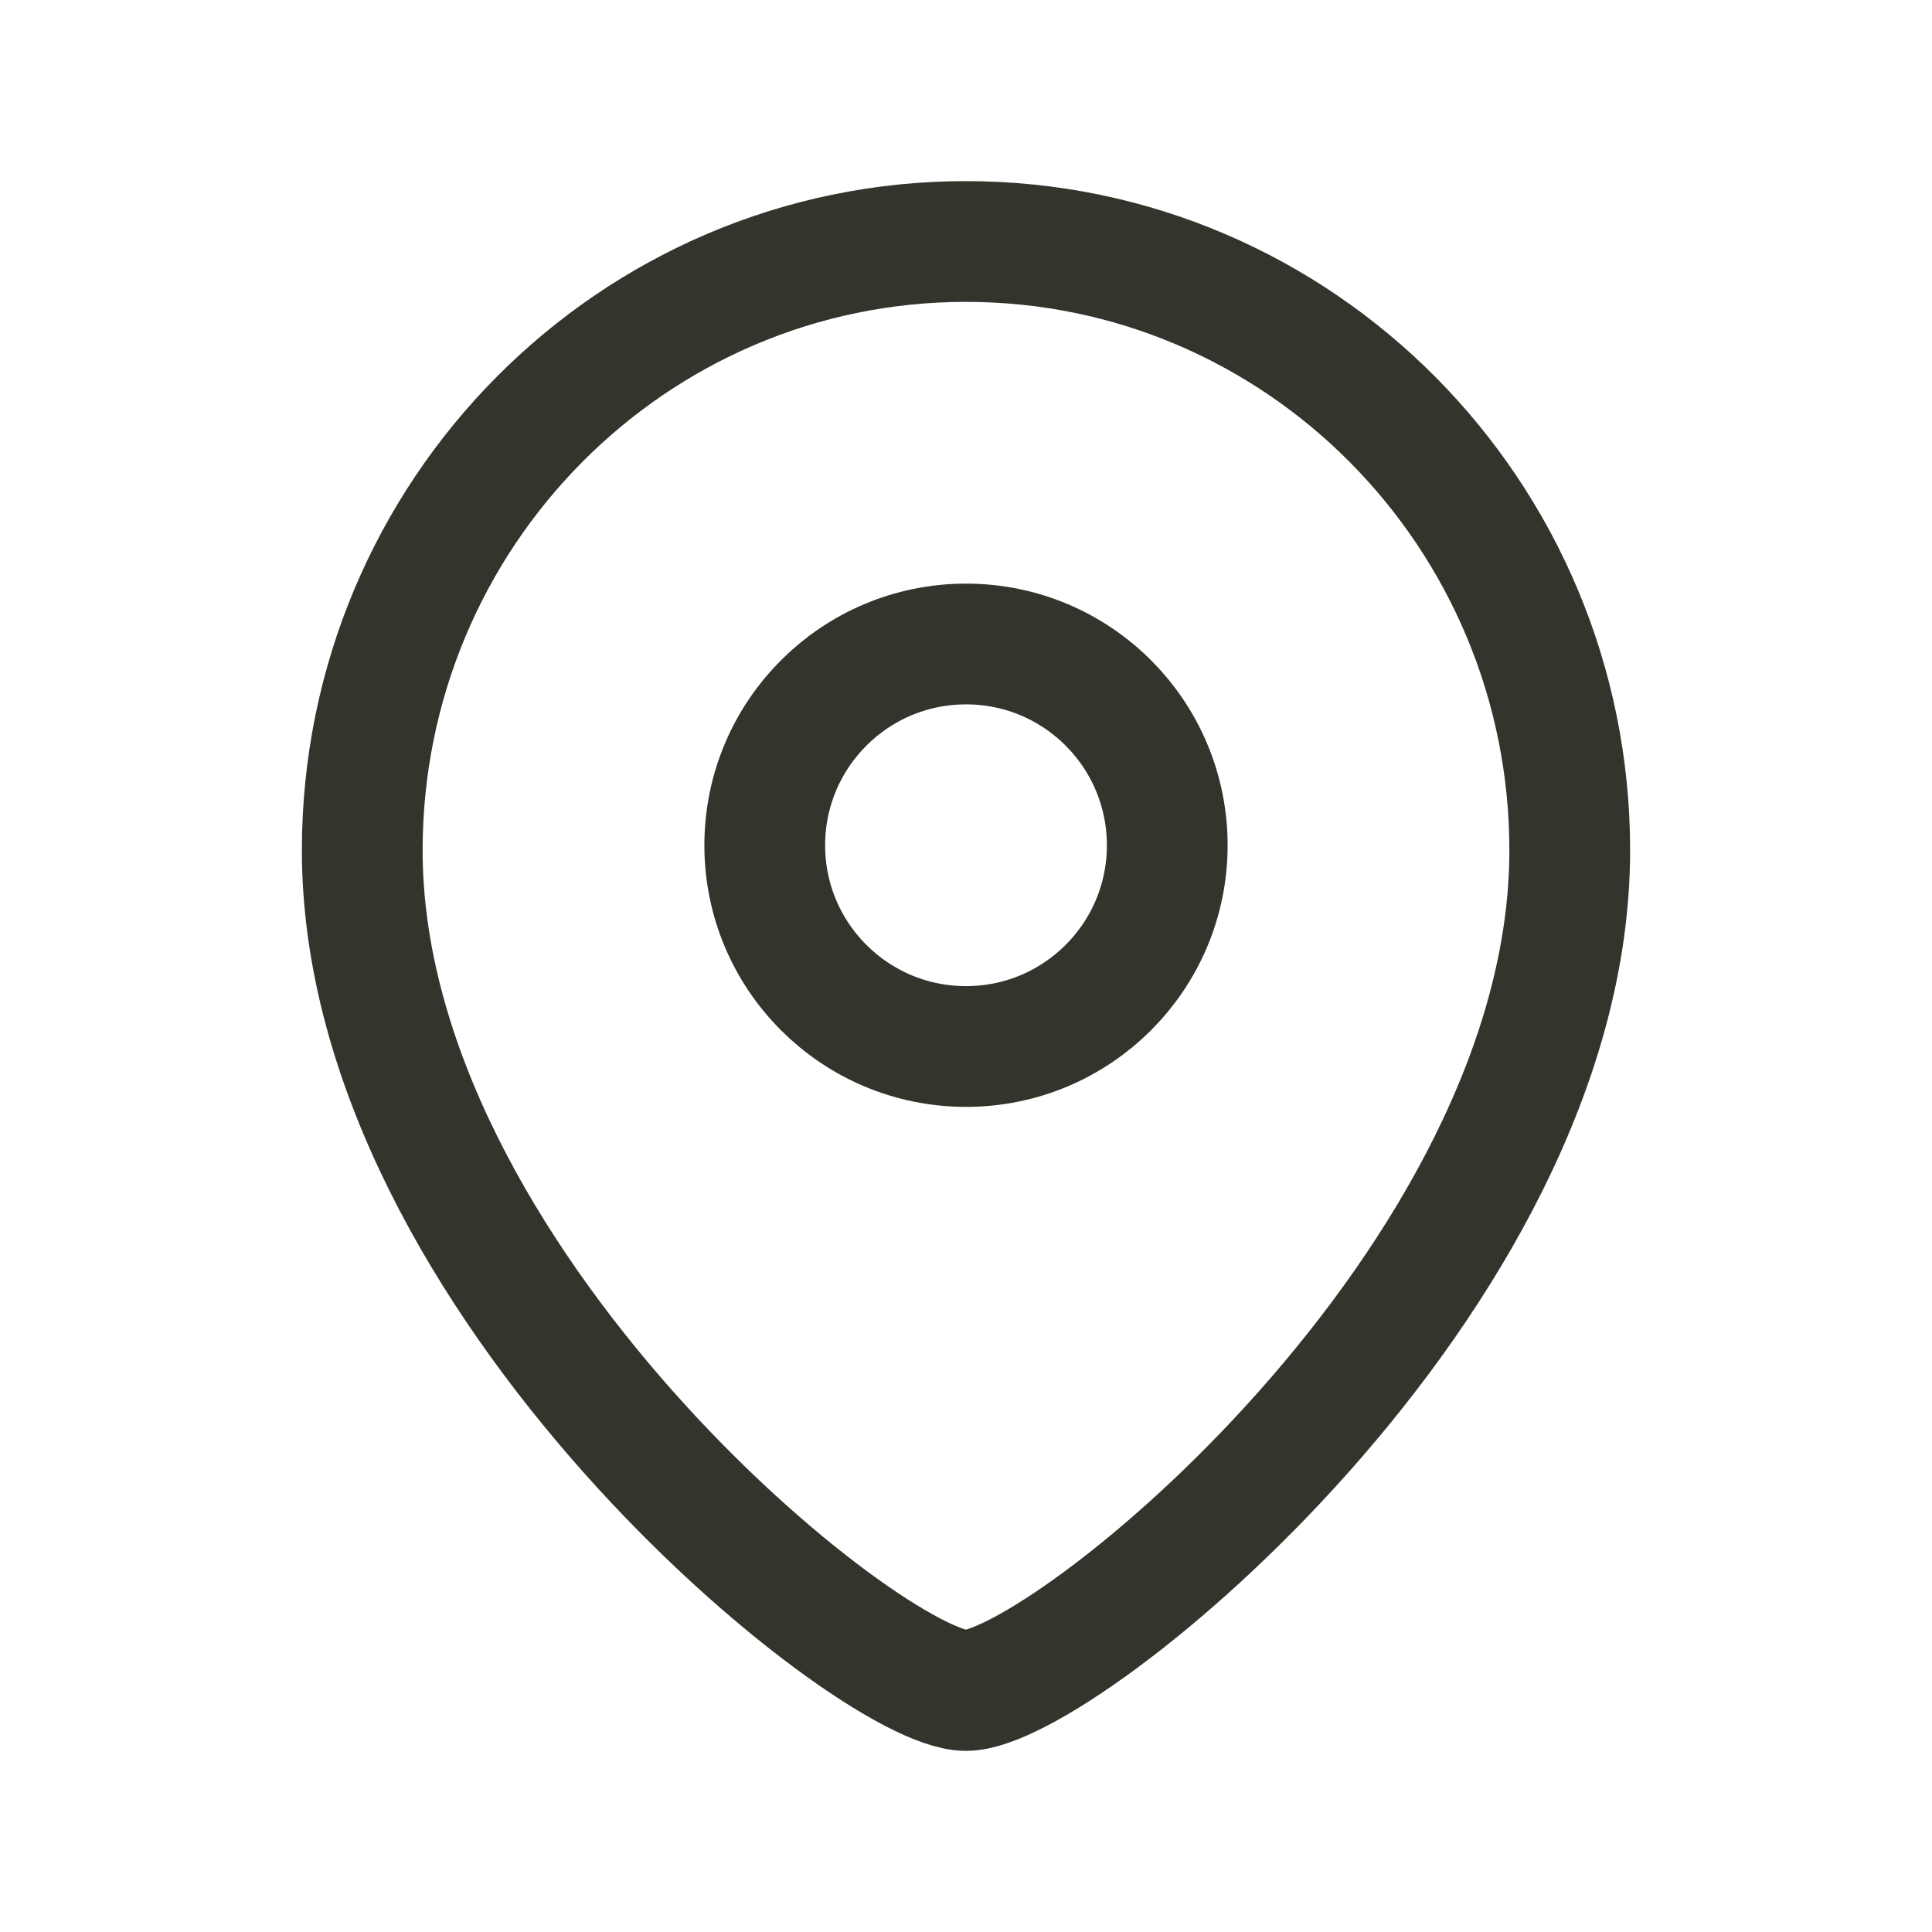
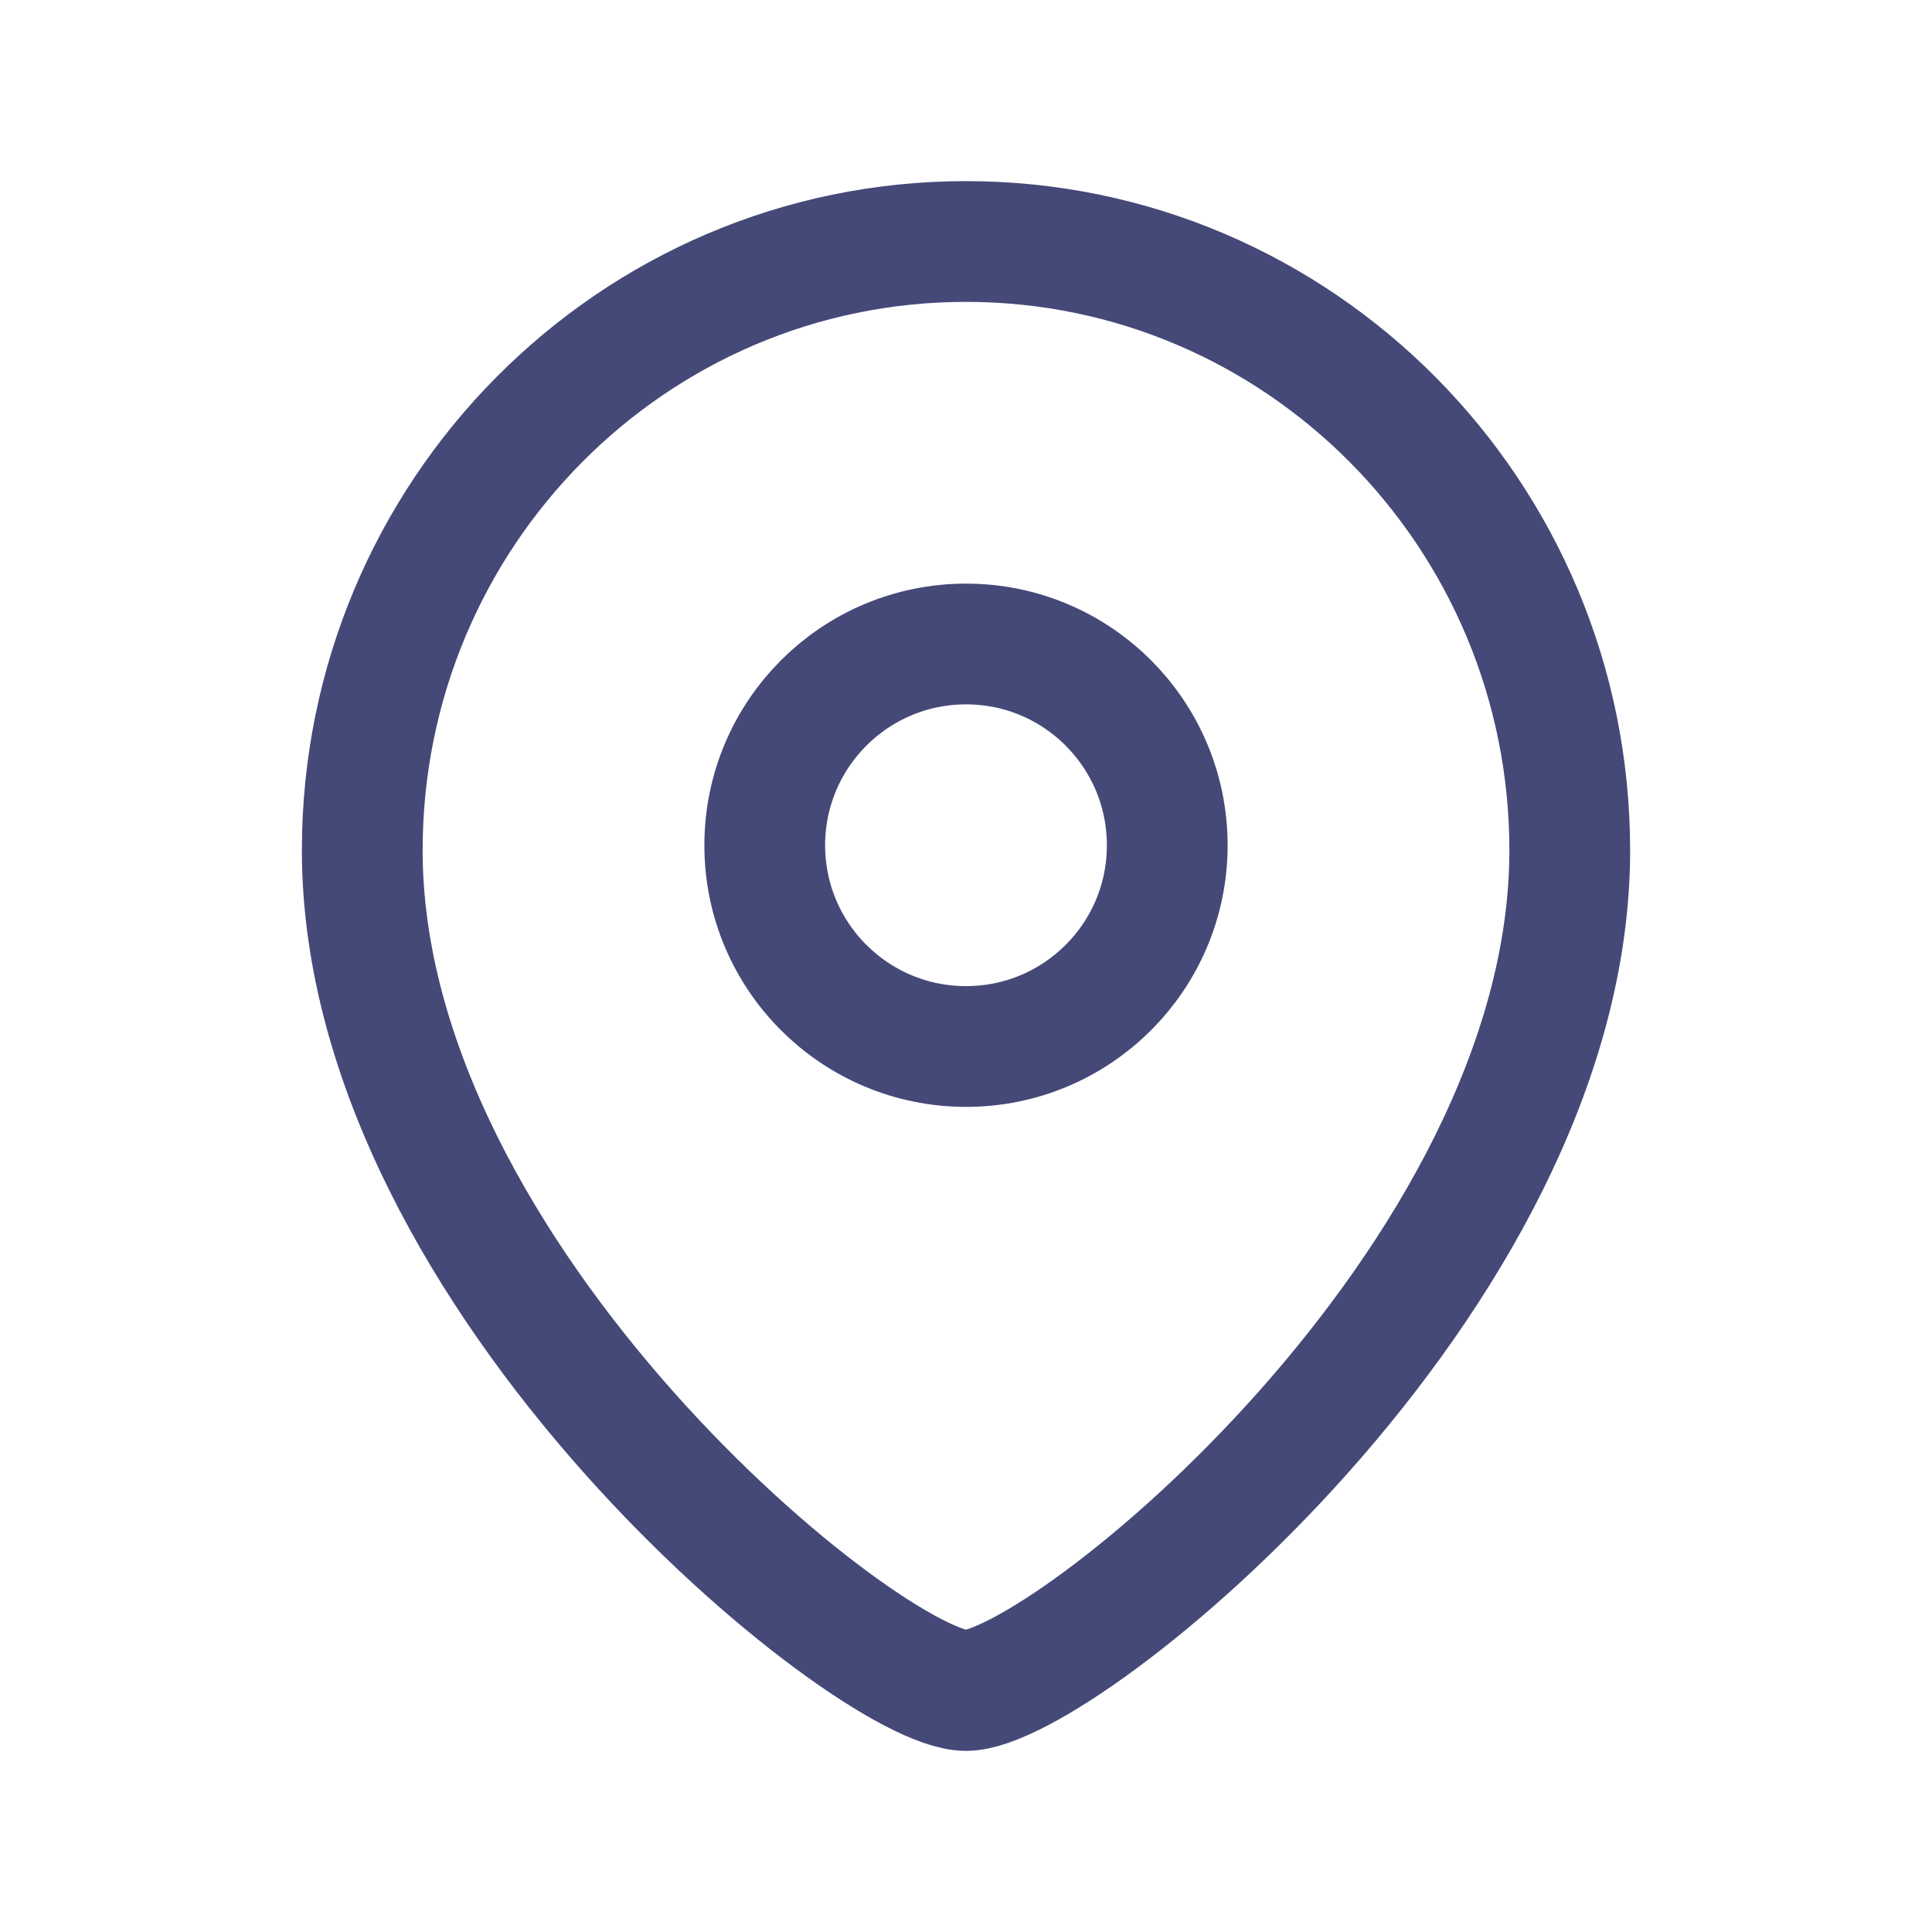
<svg xmlns="http://www.w3.org/2000/svg" width="24" height="24" viewBox="0 0 24 24" fill="none">
  <g id="Iconly/Light/Location">
    <g id="Location">
-       <path id="Stroke 1" fill-rule="evenodd" clip-rule="evenodd" d="M14.5 10.501C14.5 9.119 13.381 8 12.001 8C10.619 8 9.5 9.119 9.5 10.501C9.5 11.881 10.619 13 12.001 13C13.381 13 14.5 11.881 14.5 10.501Z" stroke="#31352B" stroke-width="1.5" stroke-linecap="round" stroke-linejoin="round" />
-       <path id="Stroke 3" fill-rule="evenodd" clip-rule="evenodd" d="M11.999 21C10.801 21 4.5 15.898 4.5 10.563C4.5 6.387 7.857 3 11.999 3C16.142 3 19.5 6.387 19.5 10.563C19.5 15.898 13.198 21 11.999 21Z" stroke="#31352B" stroke-width="1.5" stroke-linecap="round" stroke-linejoin="round" />
+       <path id="Stroke 1" fill-rule="evenodd" clip-rule="evenodd" d="M14.5 10.501C14.5 9.119 13.381 8 12.001 8C10.619 8 9.5 9.119 9.5 10.501C9.5 11.881 10.619 13 12.001 13C13.381 13 14.5 11.881 14.5 10.501Z" stroke="#454978" stroke-width="1.5" stroke-linecap="round" stroke-linejoin="round" />
+       <path id="Stroke 3" fill-rule="evenodd" clip-rule="evenodd" d="M11.999 21C10.801 21 4.5 15.898 4.5 10.563C4.5 6.387 7.857 3 11.999 3C16.142 3 19.5 6.387 19.5 10.563C19.5 15.898 13.198 21 11.999 21Z" stroke="#454978" stroke-width="1.5" stroke-linecap="round" stroke-linejoin="round" />
    </g>
  </g>
</svg>
